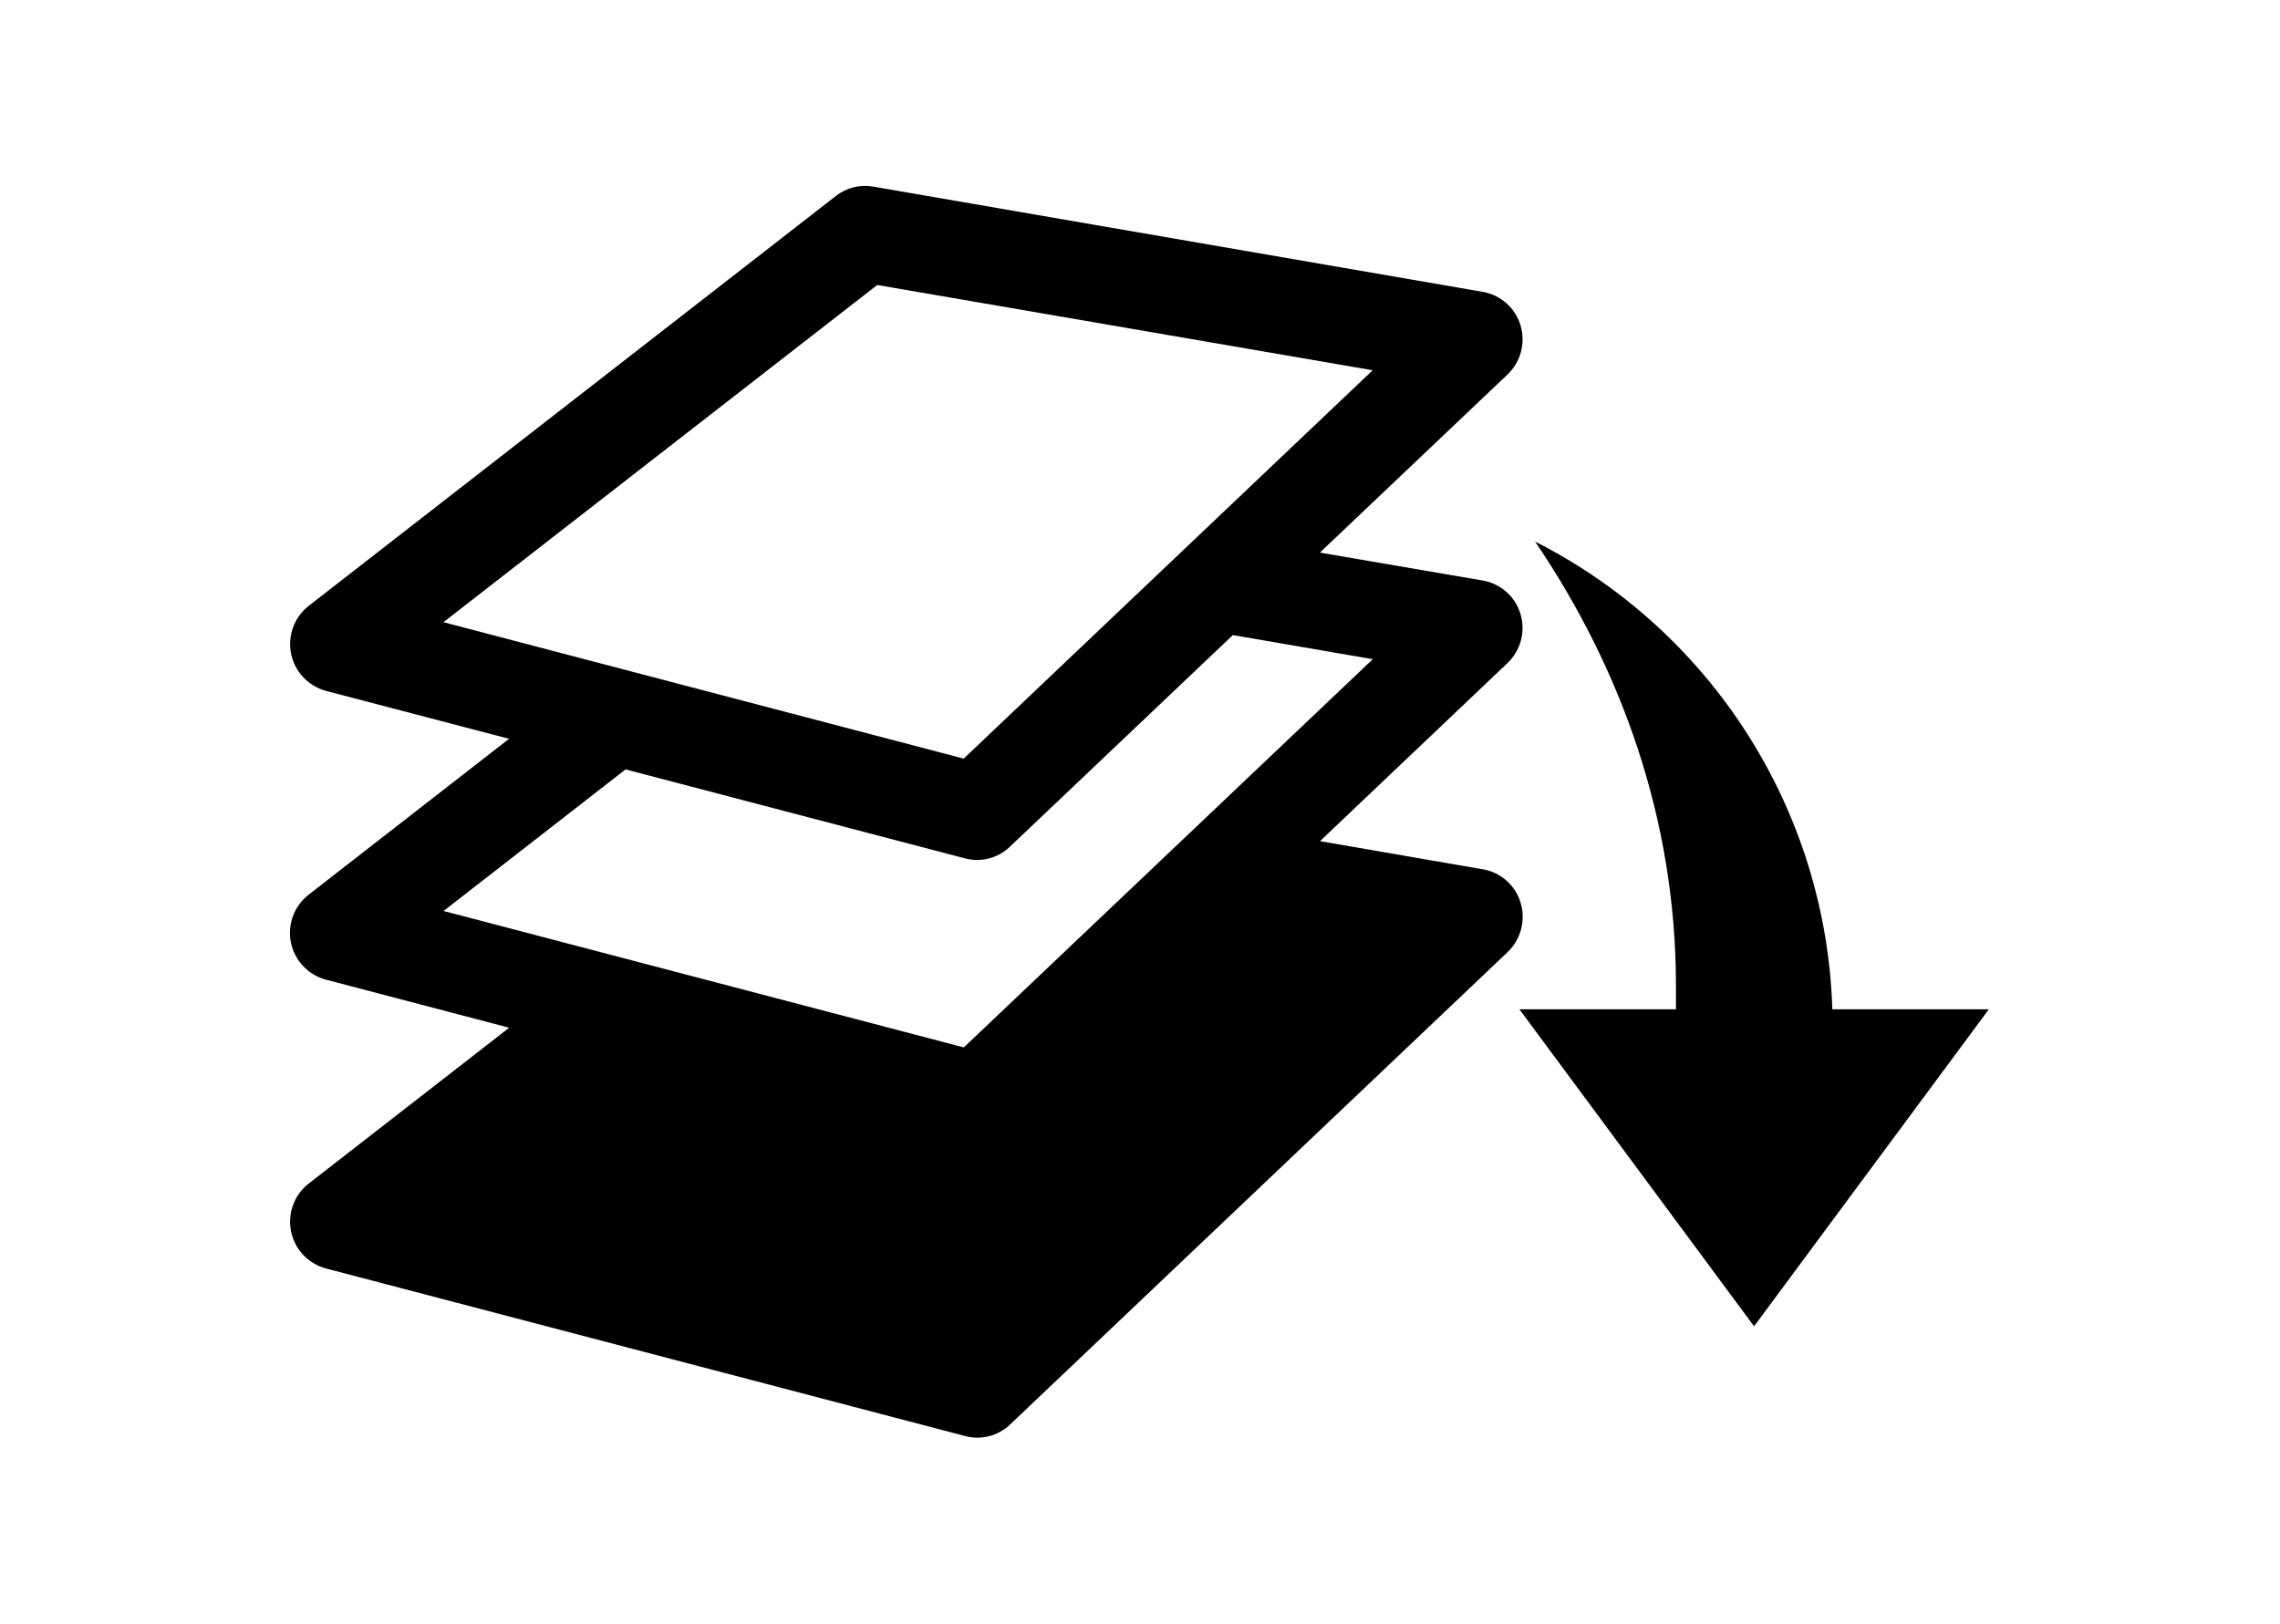
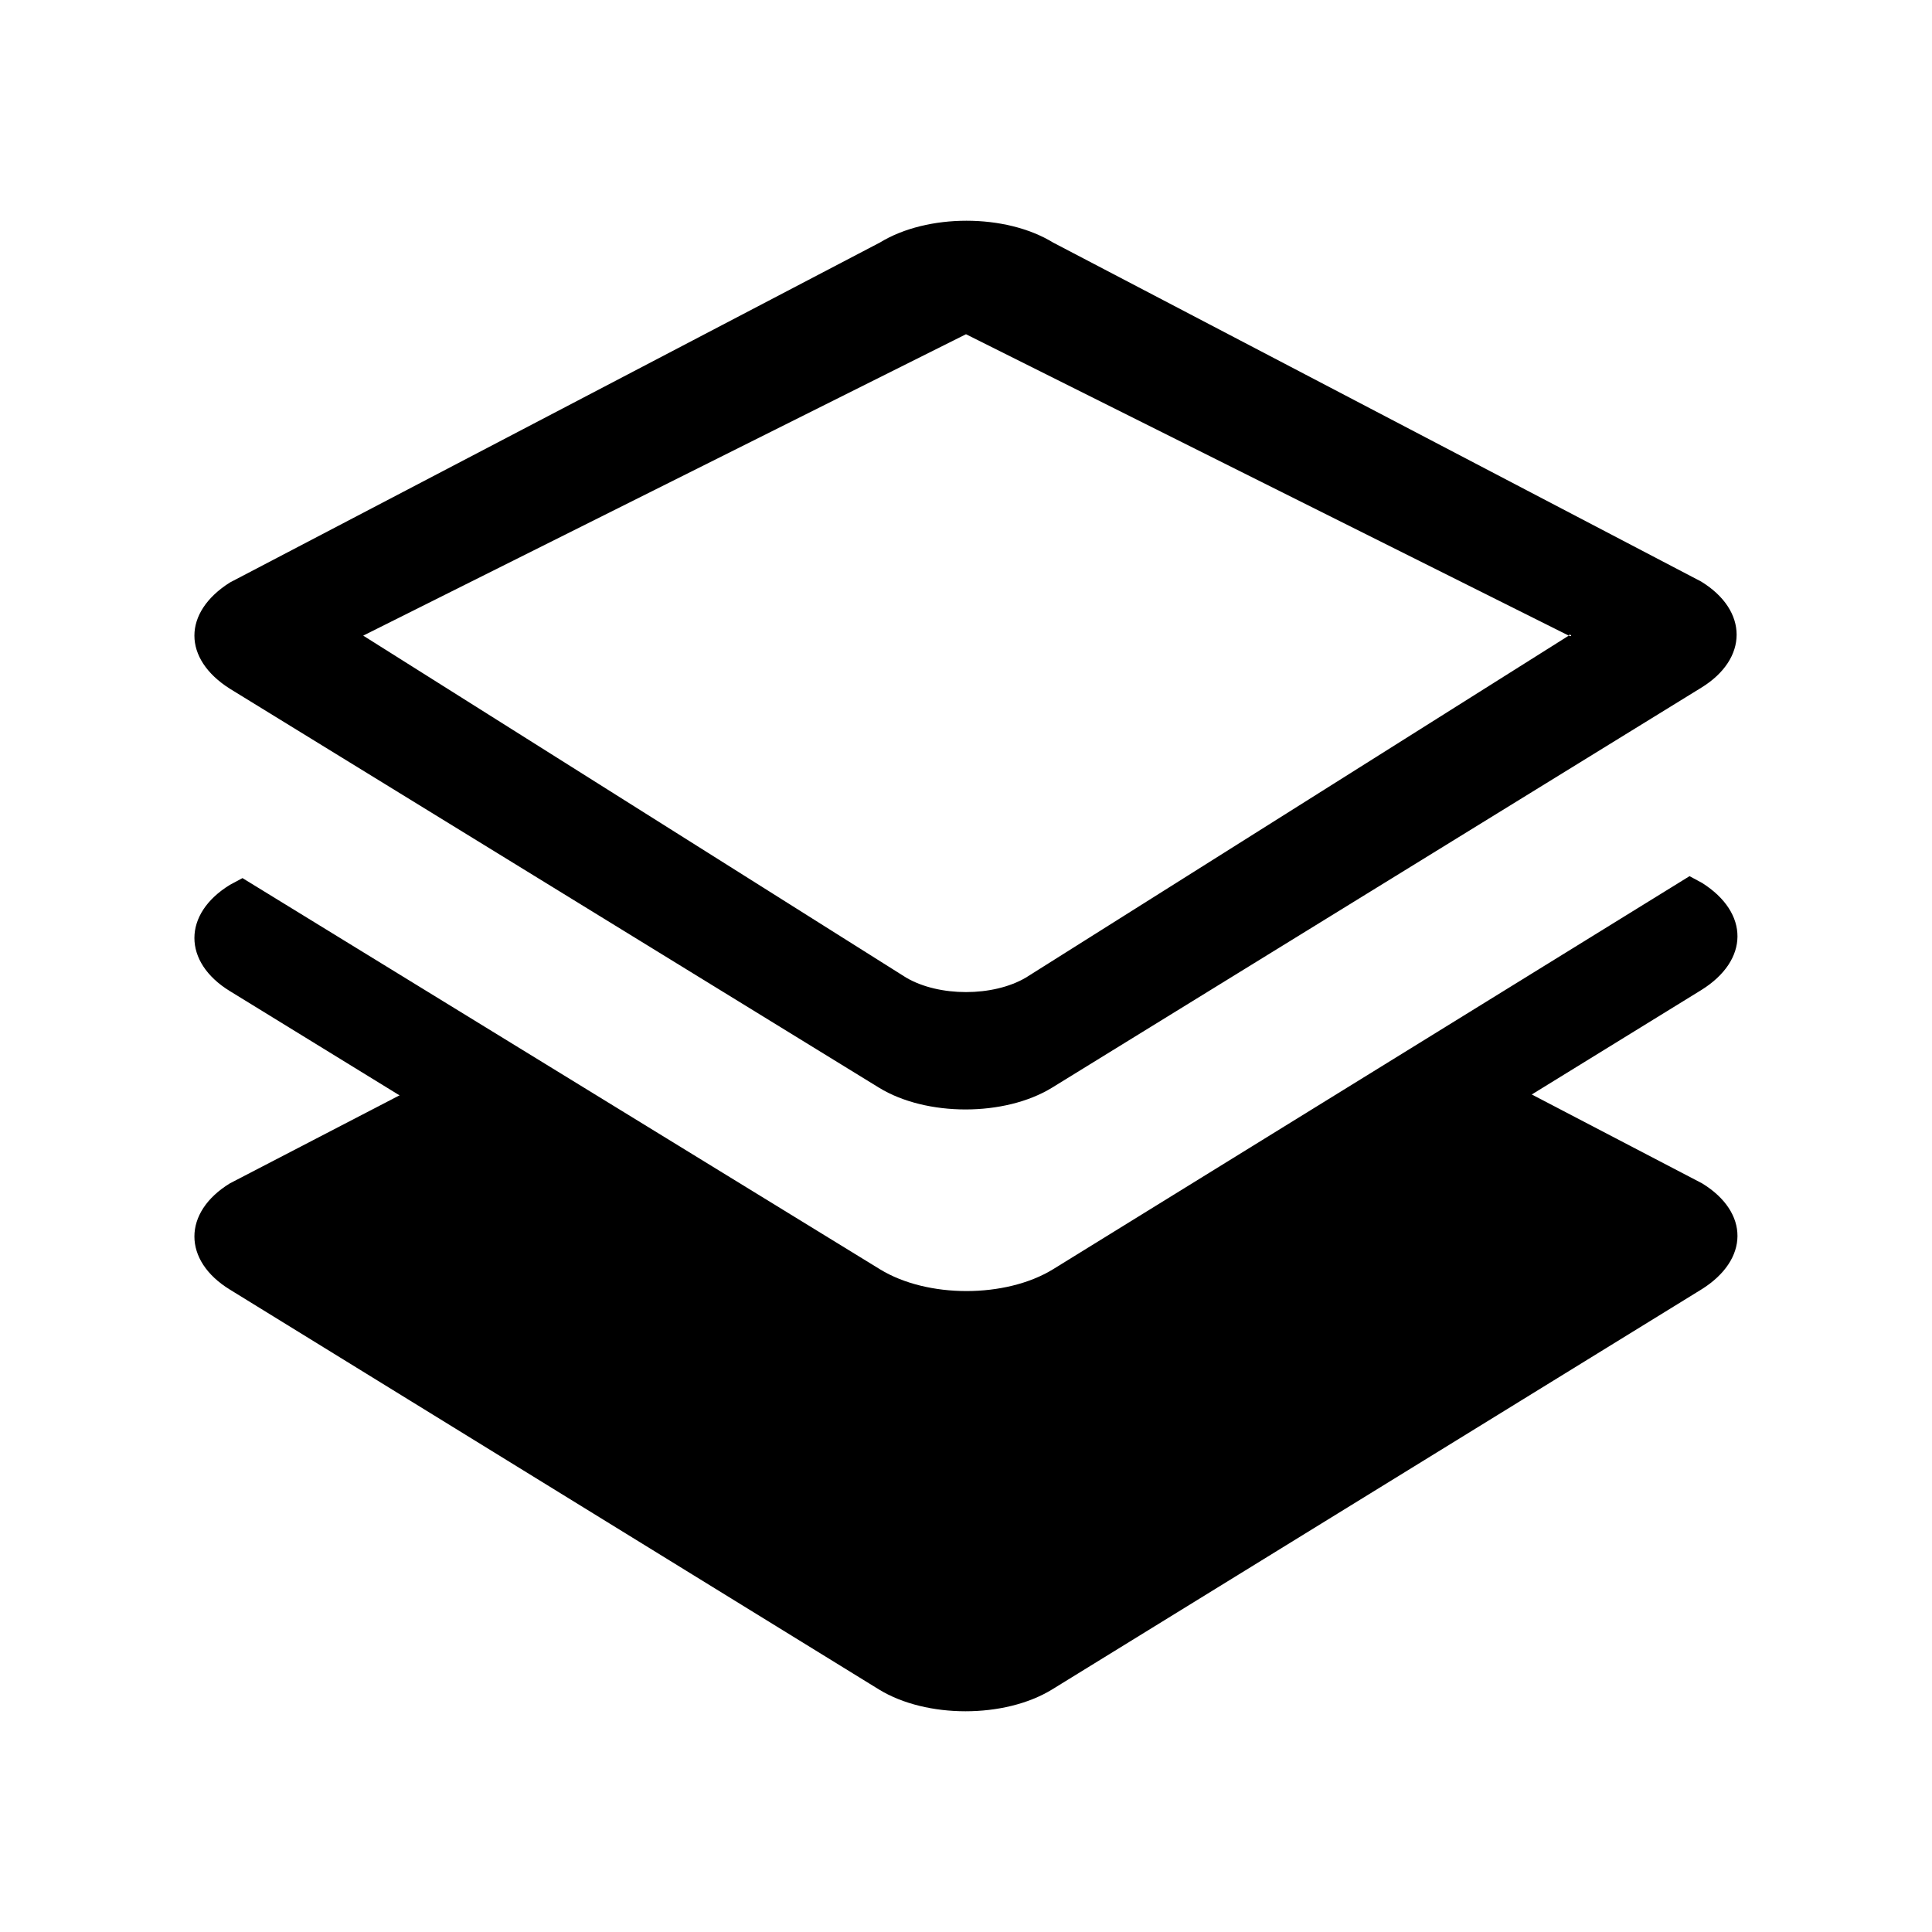
- <svg xmlns="http://www.w3.org/2000/svg" t="1551488107695" class="icon" style="" viewBox="0 0 1438 1024" version="1.1" p-id="4755" width="280.859" height="200">
+ <svg xmlns="http://www.w3.org/2000/svg" t="1553745575276" class="icon" style="" viewBox="0 0 1024 1024" version="1.1" p-id="2144" width="32" height="32">
  <defs>
    <style type="text/css" />
  </defs>
-   <path d="M935.361 548.387l-102.832-17.798 118.257-112.324a30.612 30.612 0 0 0 8.227-30.85 30.217 30.217 0 0 0-23.73-21.199l-102.832-17.639 118.336-112.324a30.612 30.612 0 0 0 8.227-30.929 30.217 30.217 0 0 0-23.73-21.199L550.532 117.679a29.821 29.821 0 0 0-23.335 5.933L194.575 382.273a30.612 30.612 0 0 0 10.758 53.472l115.726 30.297L194.575 564.443a30.533 30.533 0 0 0 10.758 53.473L321.137 648.292 194.575 746.694a30.533 30.533 0 0 0 10.758 53.394l314.667 82.503 88.91 23.335a29.821 29.821 0 0 0 28.002-7.198l314.033-298.213a30.85 30.85 0 0 0 8.147-30.929 30.059 30.059 0 0 0-23.73-21.199zM553.3 179.773l312.451 53.789-257.95 244.978-328.114-86.062L553.379 179.695zM394.543 485.343l214.208 56.162a29.821 29.821 0 0 0 28.001-7.198L777.553 400.624l88.277 15.187L607.881 660.712 279.767 574.649l114.776-89.306z" p-id="4756" />
-   <path d="M1155.659 636.664a342.826 342.826 0 0 0-187.471-295.049c54.263 80.052 88.831 175.052 88.831 280.02v15.029h-98.719l147.999 199.969 148.078-199.969H1155.659z" p-id="4757" />
+   <path d="M902.144 627.2l-94.208-49.152-249.856 153.6c-25.088 15.36-66.56 15.36-91.648 0l-249.856-153.6-94.72 49.152c-25.088 15.36-25.088 40.96 0 56.32L465.92 895.488c25.088 15.36 66.56 15.36 91.648 0l344.064-211.968c25.6-15.872 25.6-40.96 0.512-56.32z" p-id="2145" />
+   <path d="M121.856 365.056L465.92 576.512c25.088 15.36 66.56 15.36 91.648 0l344.064-211.968c25.088-15.36 25.088-40.96 0-56.32L558.08 128.512c-25.088-15.36-66.56-15.36-91.648 0L121.856 308.736c-25.088 15.872-25.088 40.448 0 56.32zM512 177.152l319.488 159.744c0.512-1.536 2.56 1.024 0 0l-287.744 181.248c-17.408 10.24-46.08 10.24-63.488 0L192.512 336.896 512 177.152z m390.144 290.816l-6.656-3.584-337.408 208.384c-25.088 15.36-66.56 15.36-91.648 0l-337.92-207.36-6.656 3.584c-25.088 15.36-25.088 40.96 0 56.32L465.92 736.768c25.088 15.36 66.56 15.36 91.648 0l344.064-211.968c25.6-15.872 25.6-40.96 0.512-56.832z" p-id="2146" />
</svg>
